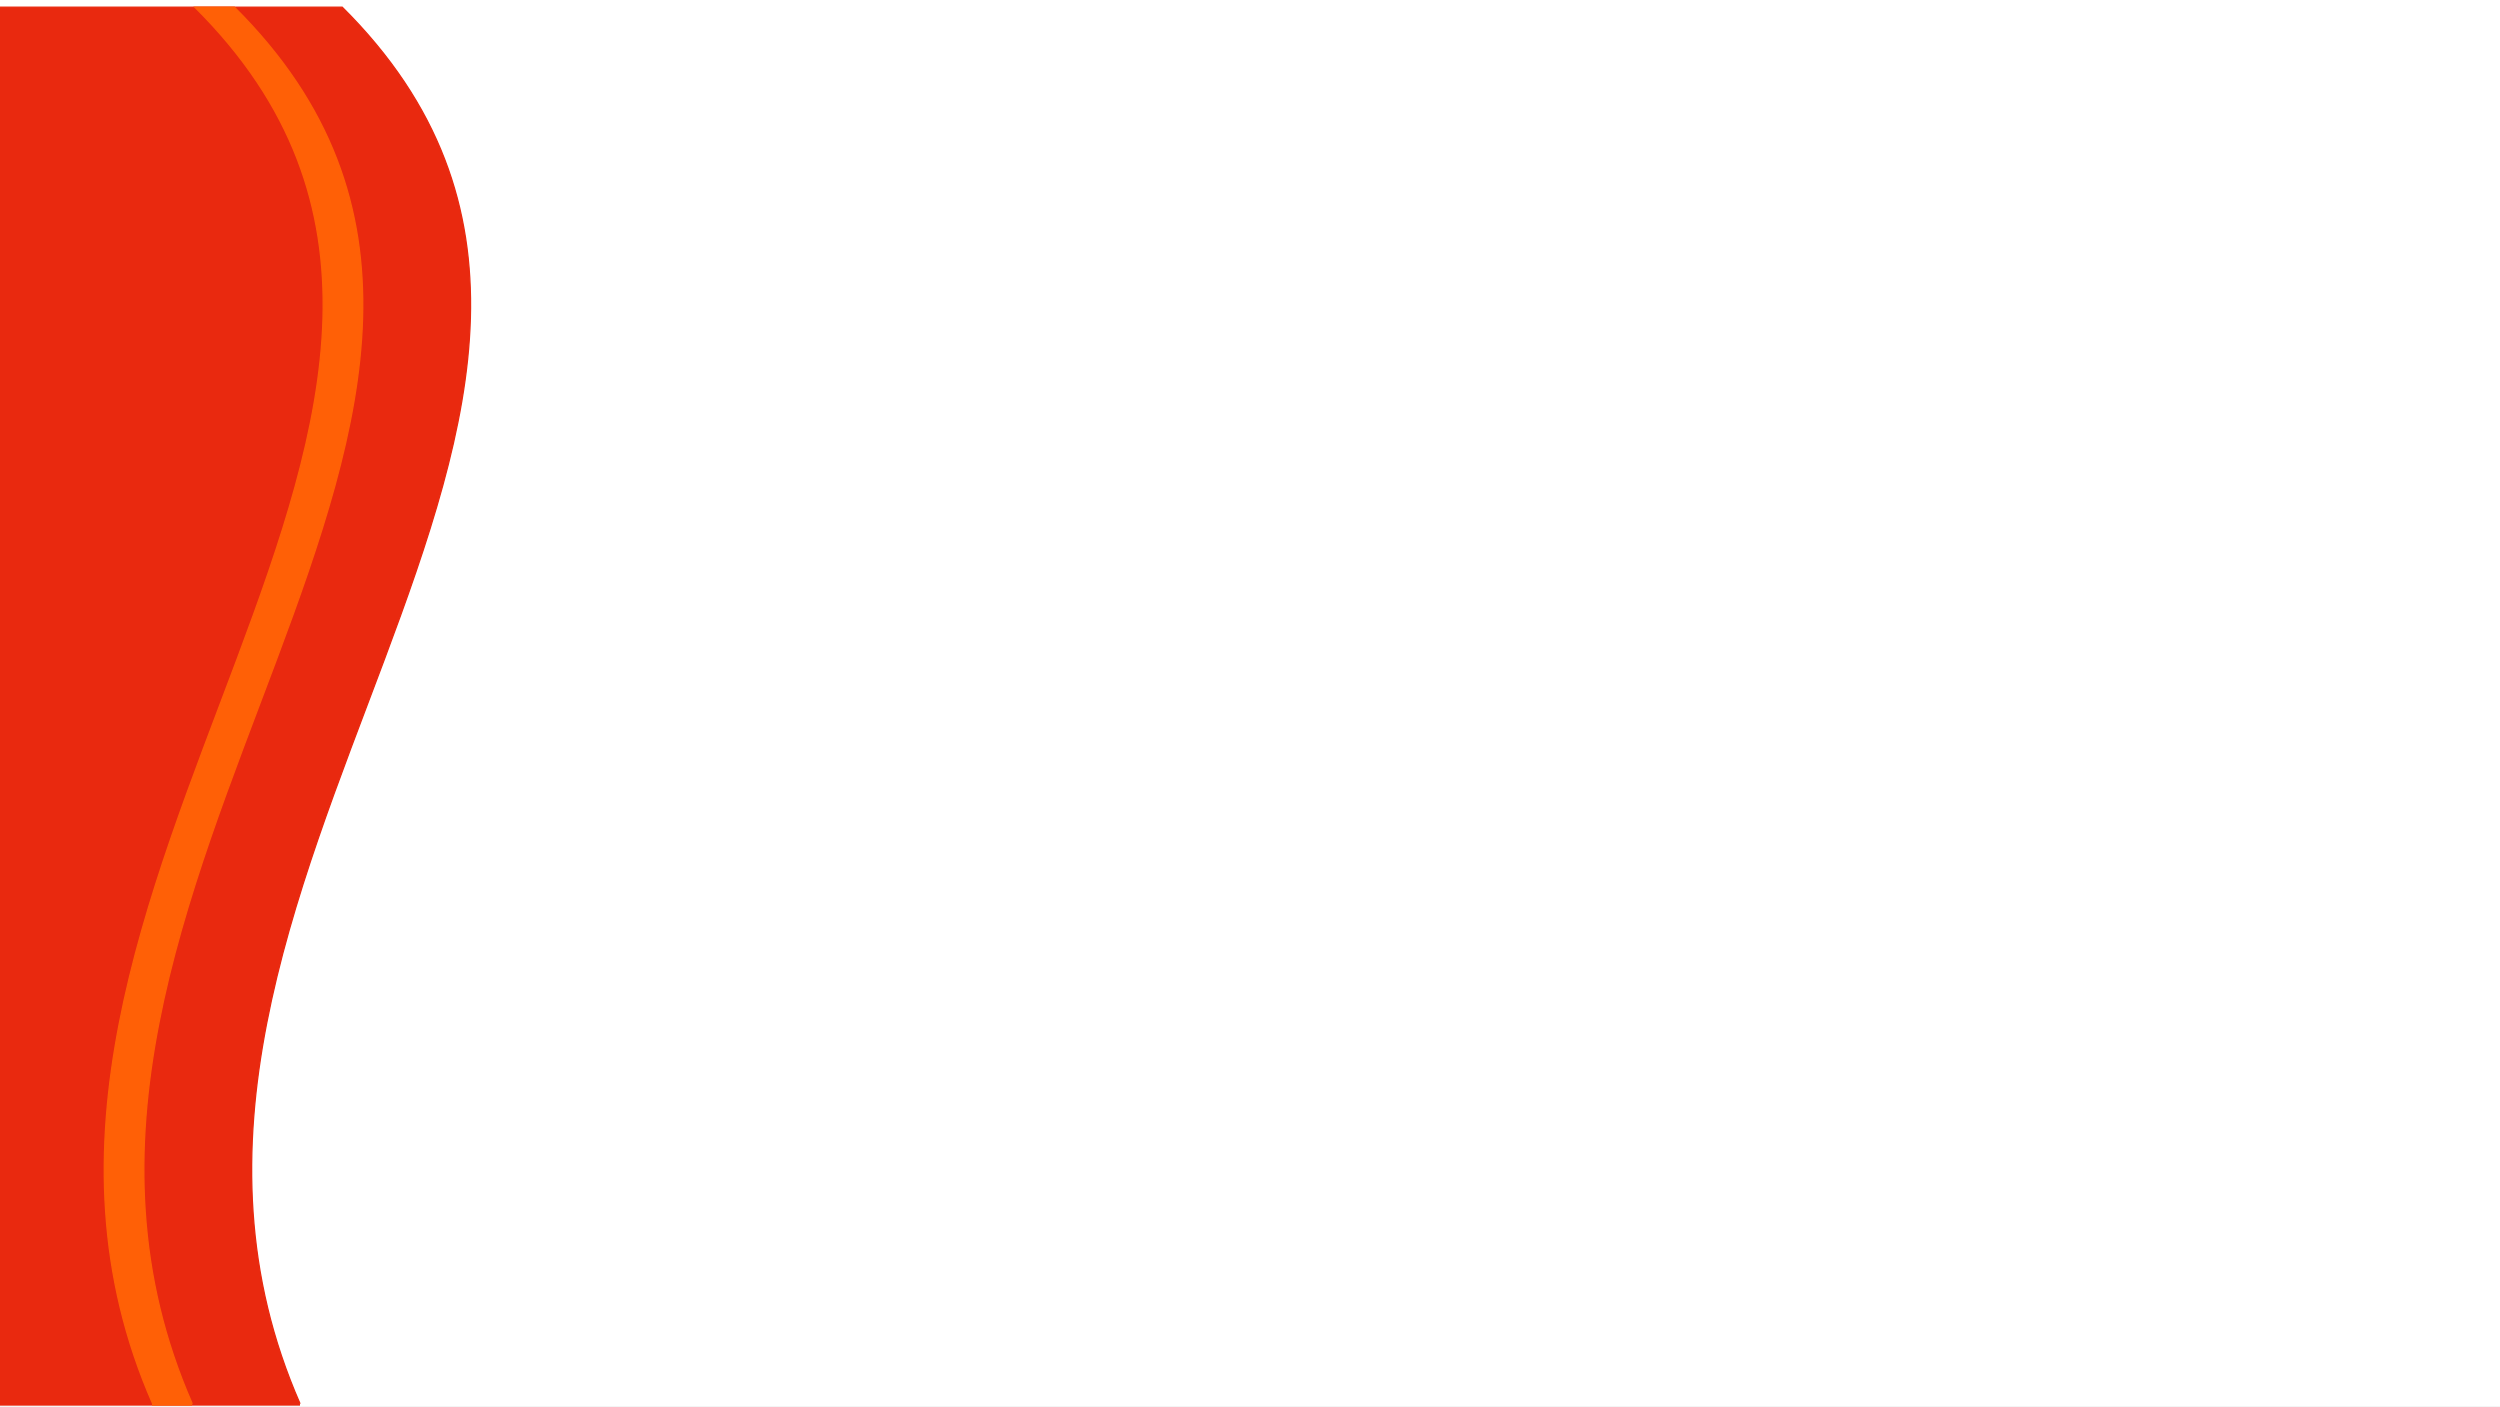
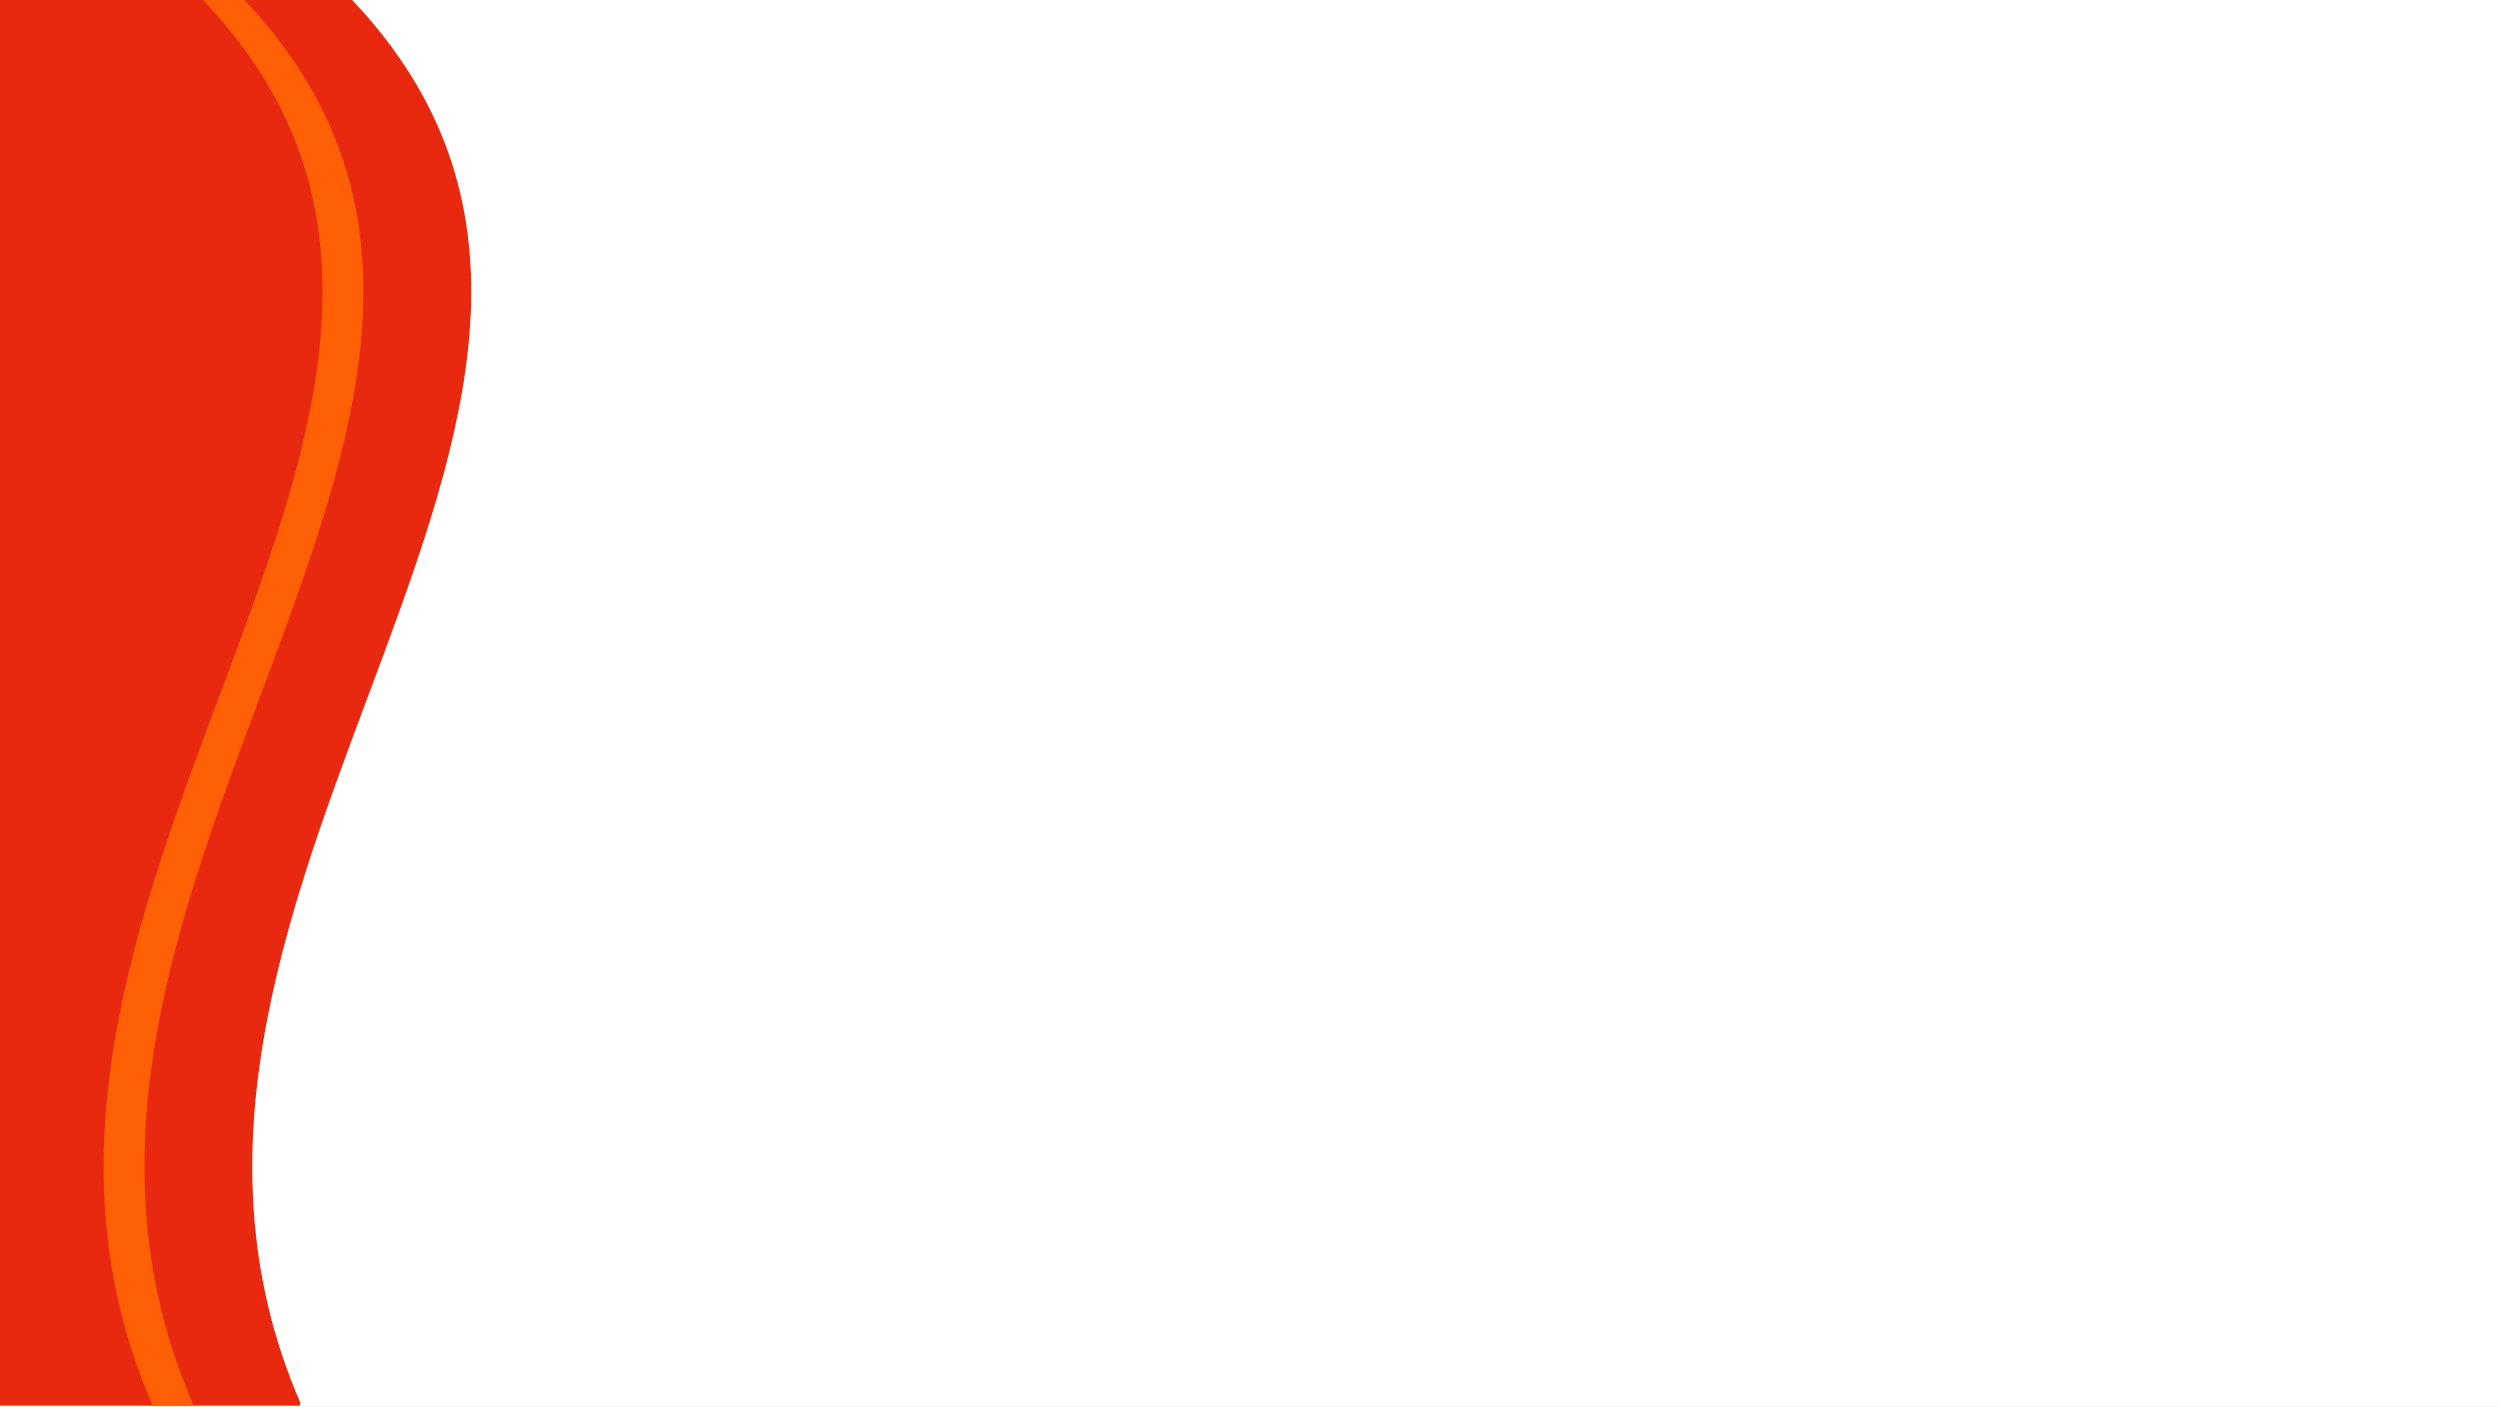
<svg xmlns="http://www.w3.org/2000/svg" viewBox="0 0 1920 1080">
  <defs>
    <style>.a{fill:none;}.b{clip-path:url(#c);}.c{clip-path:url(#a);}.d{fill:#e9290f;stroke:#e9290f;}.e{fill:#ff6006;stroke:#ff6006;}.f{fill:#fff;}</style>
    <clipPath id="a">
-       <path class="a" d="M0-564.6H725.079V515.8H0Z" transform="translate(0 564.6)" />
+       <path class="a" d="M0-564.6H725.079V528.548H0Z" transform="translate(0 564.6)" />
    </clipPath>
    <clipPath id="c">
      <rect width="1920" height="1080" />
    </clipPath>
  </defs>
  <g id="b" class="b">
    <rect class="f" width="1920" height="1080" />
-     <g transform="translate(-425 564.2)">
+     <g transform="translate(-425 551.452)">
      <g class="c" transform="translate(62 -564.6)">
-         <g transform="translate(0.69 5.932)">
-           <path class="d" d="M163.191,512.511H-429.5v-.957C-207.911,358.469-202.25-388.779-396.344-561H195.641c303.214,301.572-206.3,676.967-32.4,1072.554" transform="translate(429.5 561)" />
+         <g transform="translate(0.69 6.002)">
+           <path class="d" d="M163.191,525.178H-429.5v-.968C-207.911,369.318-202.25-386.747-396.344-561H195.641c303.214,305.131-206.3,684.954-32.4,1085.21" transform="translate(429.5 561)" />
        </g>
-         <g transform="translate(32.774 6.889)">
-           <path class="e" d="M79.506.457H-20.541V-.5C71.916,452.145-27.1,929.494-209.25,1071.1-27.1,929.494,154.023,452.145,61.566-.5" transform="translate(209.25 0.5)" />
+         <g transform="translate(32.774 6.97)">
+           <path class="e" d="M79.506.468H-20.541V-.5C71.916,457.486-27.1,940.467-209.25,1083.742-27.1,940.467,154.023,457.486,61.566-.5" transform="translate(209.25 0.5)" />
        </g>
-         <g transform="translate(443.088 5.932)">
-           <path class="e" d="M18.584,512.511H-11.775l.05-.957C-185.63,115.967,323.888-259.428,20.675-561H51.034c303.214,301.572-206.3,676.967-32.4,1072.554" transform="translate(48.911 561)" />
+         <g transform="translate(443.088 6.002)">
+           <path class="e" d="M18.584,525.178H-11.775l.05-.968C-185.63,123.954,323.888-255.869,20.675-561H51.034c303.214,305.131-206.3,684.954-32.4,1085.21" transform="translate(48.911 561)" />
        </g>
      </g>
    </g>
  </g>
</svg>
